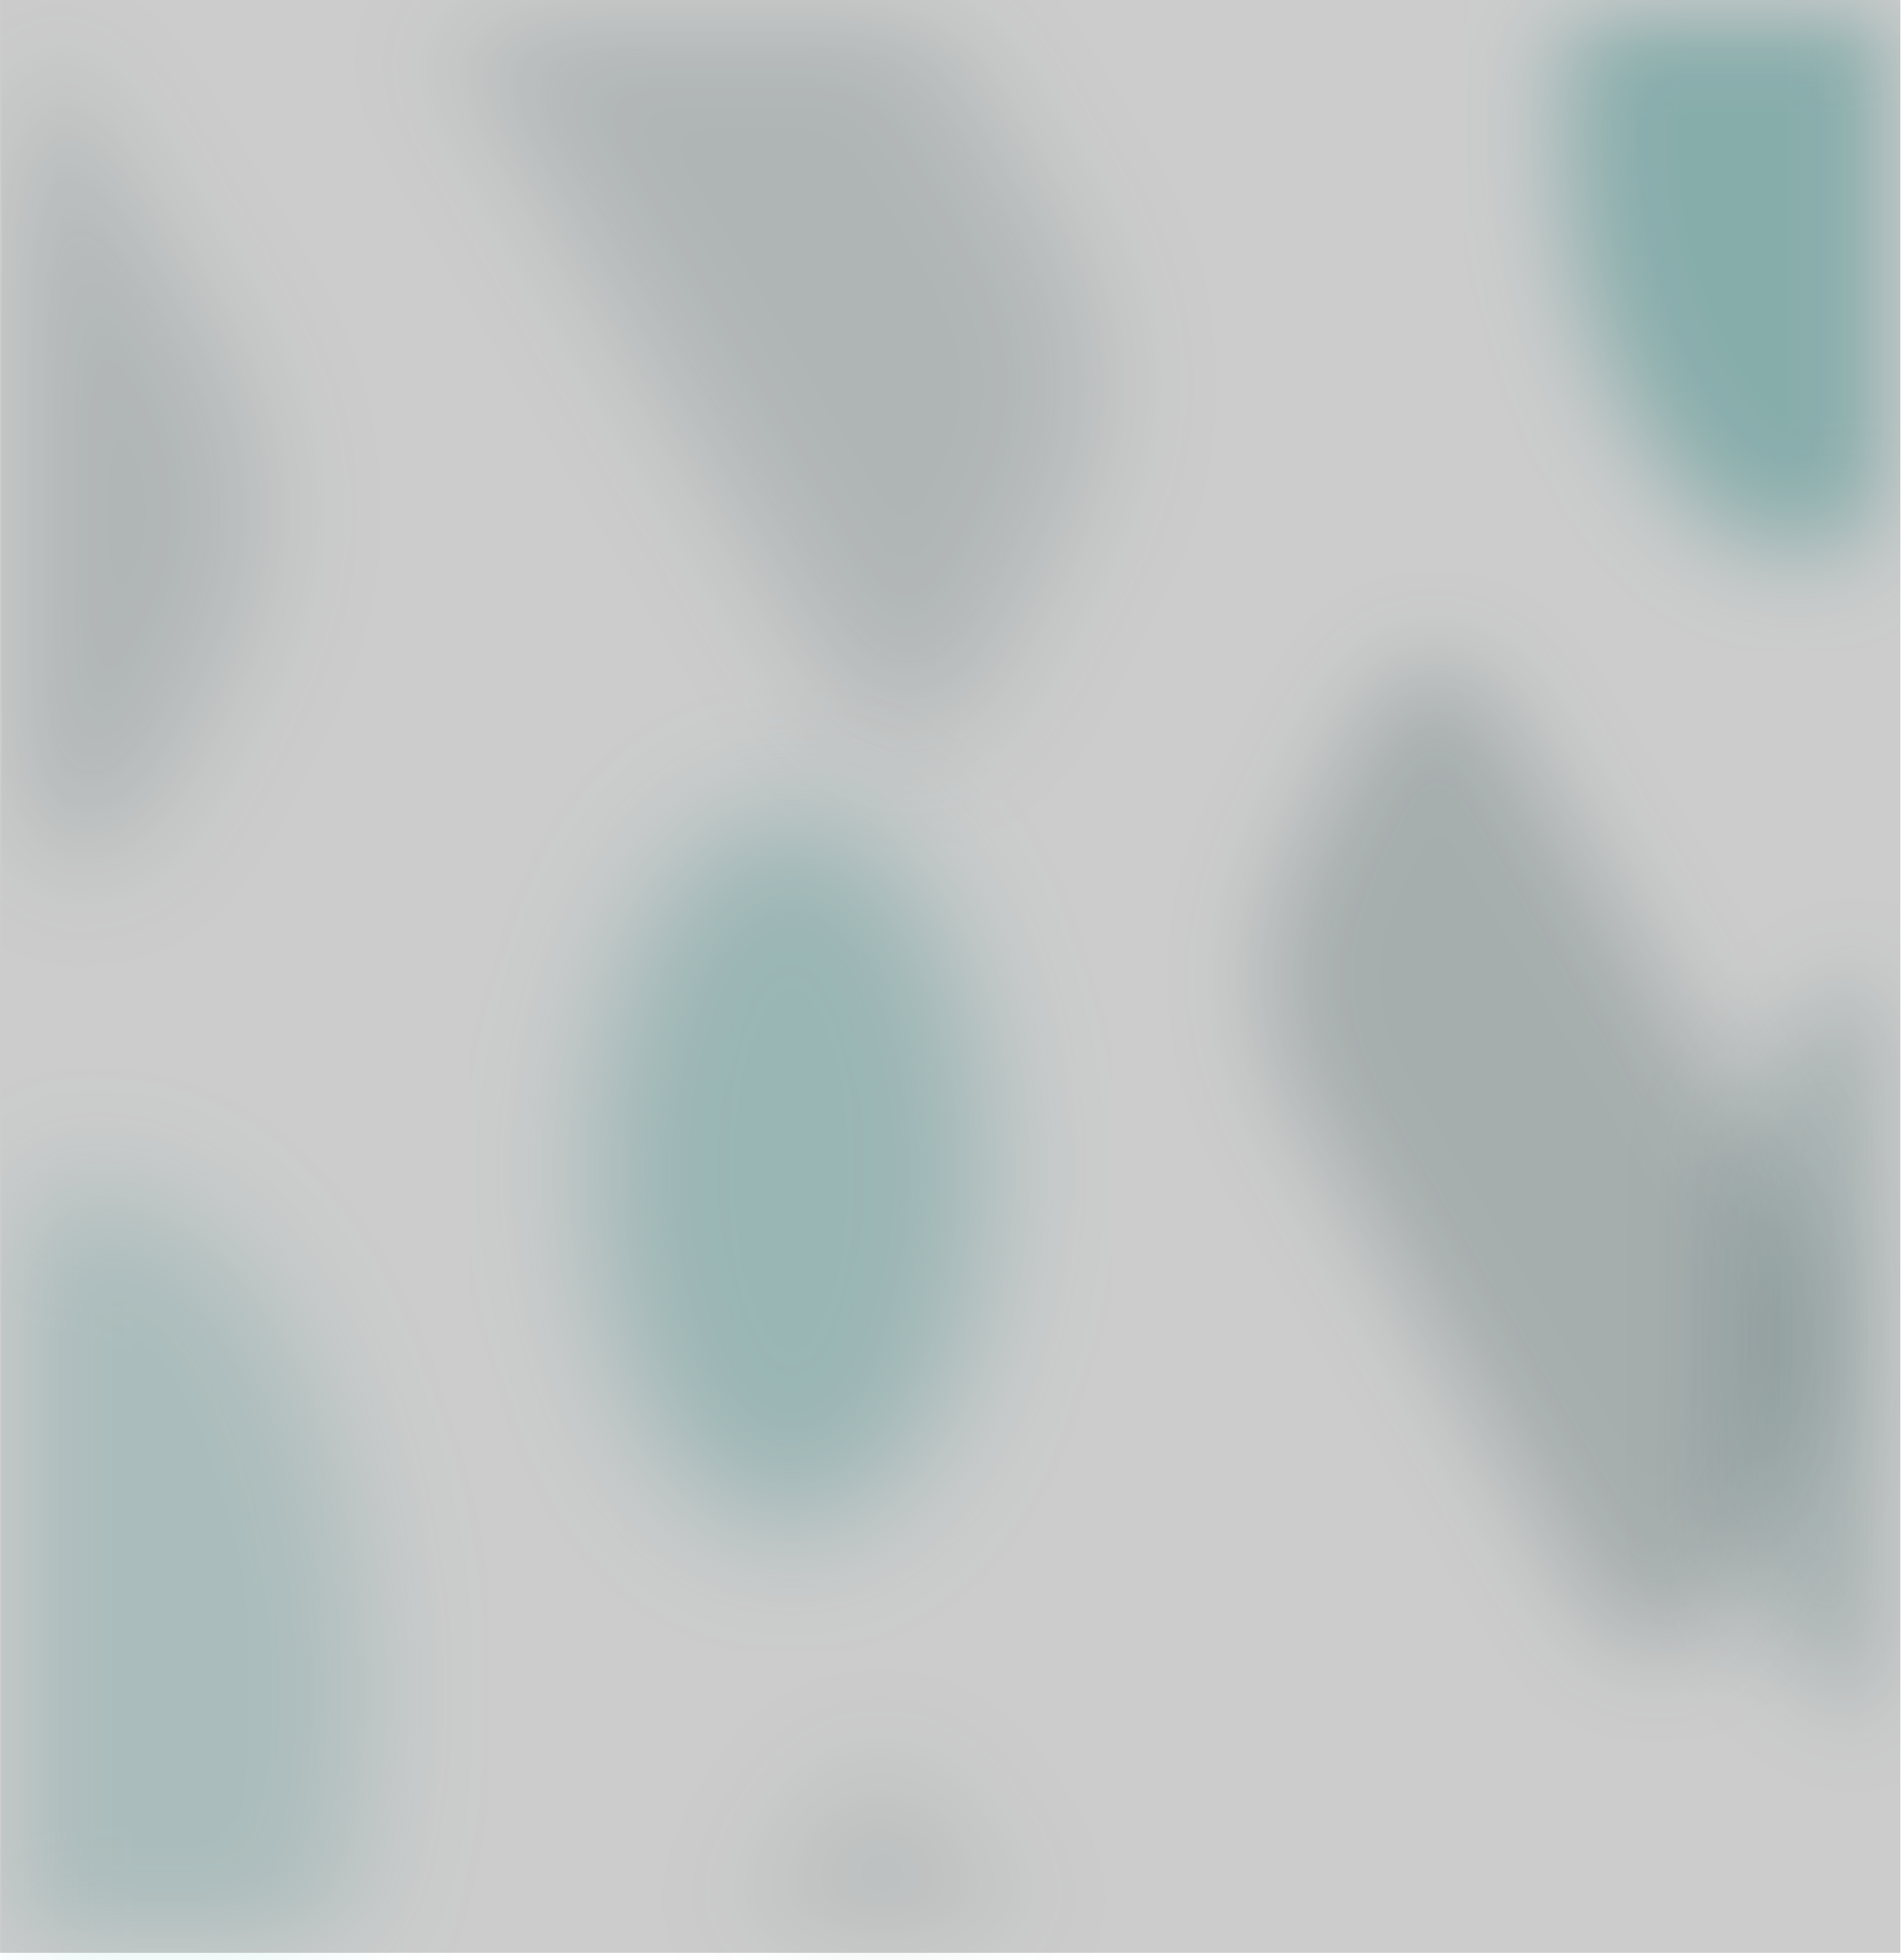
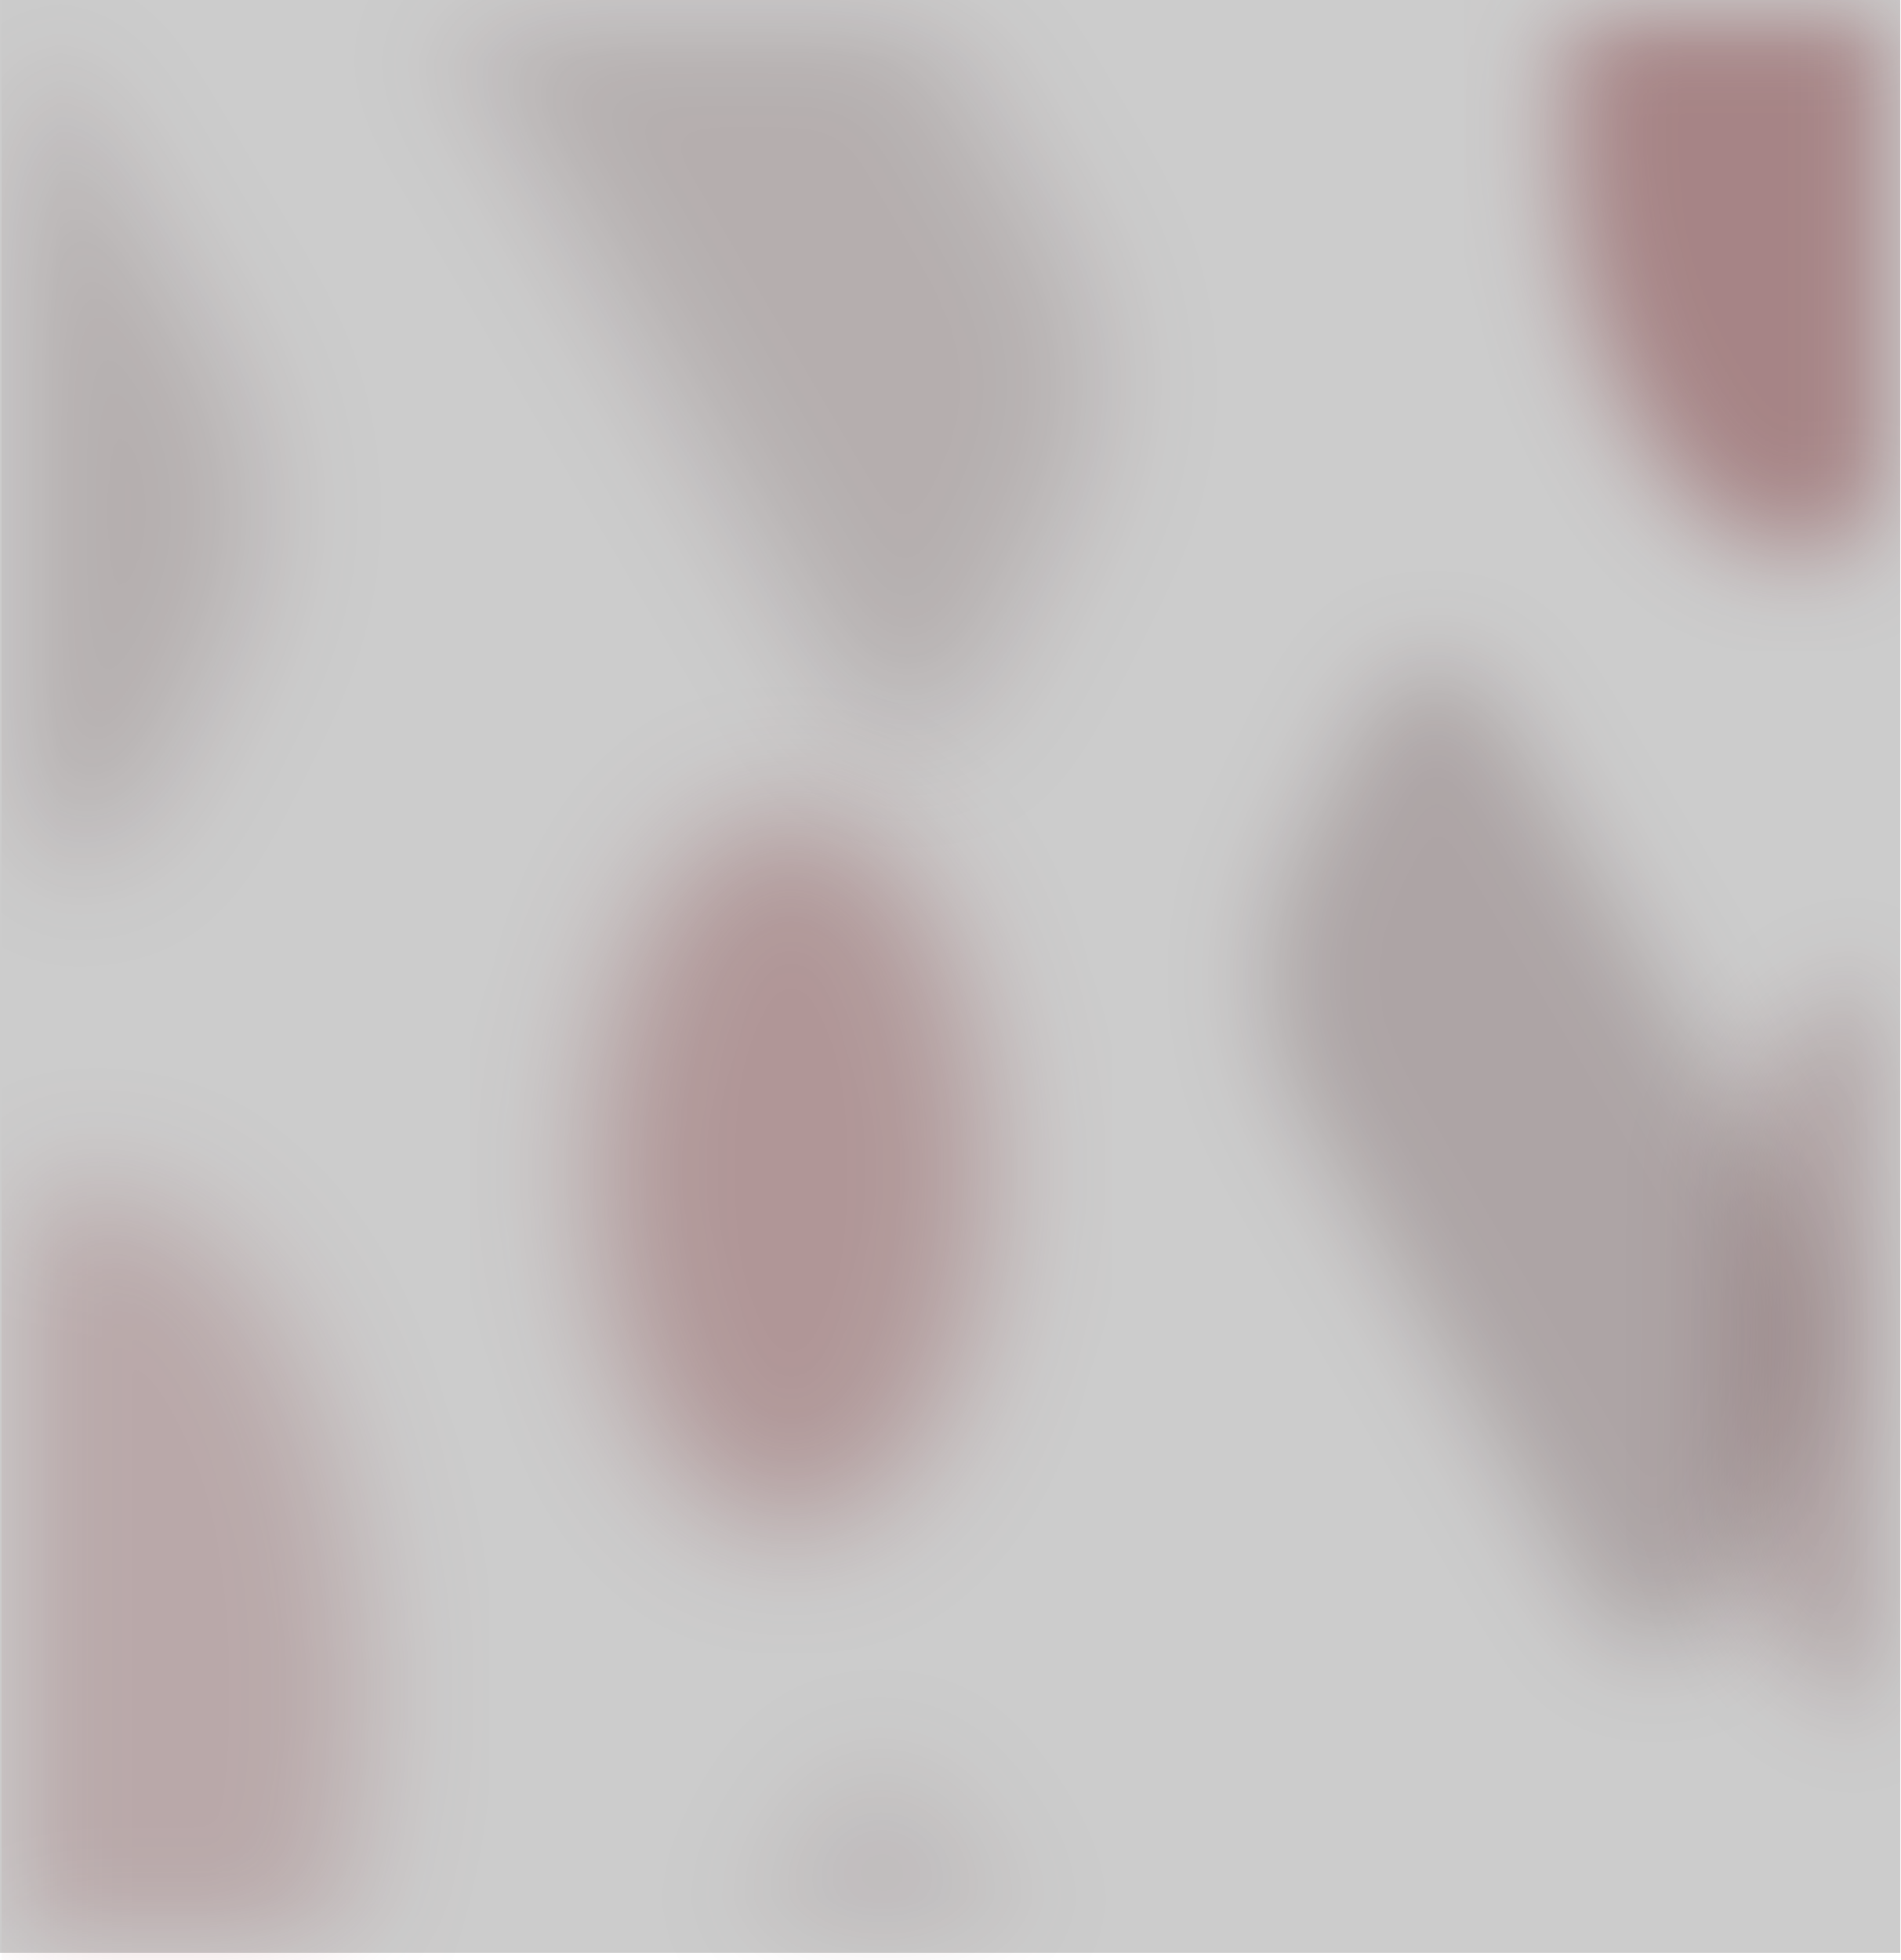
<svg xmlns="http://www.w3.org/2000/svg" width="1502" height="1549" viewBox="0 0 1502 1549" fill="none">
  <mask id="mask0_316_982" style="mask-type:alpha" maskUnits="userSpaceOnUse" x="1" y="0" width="1501" height="1549">
    <rect x="1.29" width="1500.71" height="1549" fill="#FA7451" />
  </mask>
  <g mask="url(#mask0_316_982)">
    <g filter="url(#filter0_f_316_982)">
-       <ellipse cx="72.778" cy="1336.47" rx="213.418" ry="394.43" fill="#2A9D9A" fill-opacity="0.2" />
+       <ellipse cx="72.778" cy="1336.47" rx="213.418" ry="394.43" fill="#8B1E24" fill-opacity="0.2" />
    </g>
    <g filter="url(#filter1_f_316_982)">
-       <ellipse cx="625.368" cy="924.804" rx="153.411" ry="281.462" fill="#2A9D9A" fill-opacity="0.3" />
+       <ellipse cx="625.368" cy="924.804" rx="153.411" ry="281.462" fill="#8B1E24" fill-opacity="0.3" />
    </g>
    <g opacity="0.2" filter="url(#filter2_f_316_982)">
-       <rect width="671.697" height="348.956" rx="111" transform="matrix(0.505583 0.862778 -0.452176 0.891929 1130.55 468.68)" fill="#0F3D3E" />
+       <rect width="671.697" height="348.956" rx="111" transform="matrix(0.505583 0.862778 -0.452176 0.891929 1130.55 468.68)" fill="#3B070A" />
    </g>
    <g opacity="0.15" filter="url(#filter3_f_316_982)">
-       <rect width="806.654" height="385.143" rx="111" transform="matrix(0.505583 0.862778 -0.452176 0.891929 488.525 -400.174)" fill="#0F3D3E" />
+       <rect width="806.654" height="385.143" rx="111" transform="matrix(0.505583 0.862778 -0.452176 0.891929 488.525 -400.174)" fill="#3B070A" />
    </g>
    <g opacity="0.1" filter="url(#filter4_f_316_982)">
-       <rect width="806.654" height="385.143" rx="111" transform="matrix(0.505583 0.862778 -0.452176 0.891929 692.029 1342.21)" fill="#0F3D3E" />
+       <rect width="806.654" height="385.143" rx="111" transform="matrix(0.505583 0.862778 -0.452176 0.891929 692.029 1342.21)" fill="#3B070A" />
    </g>
    <g opacity="0.15" filter="url(#filter5_f_316_982)">
-       <rect width="471.439" height="385.143" rx="122.511" transform="matrix(0.505583 0.862778 -0.452176 0.891929 0.116089 -11.4883)" fill="#0F3D3E" />
+       <rect width="471.439" height="385.143" rx="122.511" transform="matrix(0.505583 0.862778 -0.452176 0.891929 0.116089 -11.4883)" fill="#3B070A" />
    </g>
    <g filter="url(#filter6_f_316_982)">
-       <rect width="508.005" height="484.244" rx="242.122" transform="matrix(0.505583 0.862778 -0.452176 0.891929 1388.45 -312.098)" fill="#2A9D9A" fill-opacity="0.4" />
+       <rect width="508.005" height="484.244" rx="242.122" transform="matrix(0.505583 0.862778 -0.452176 0.891929 1388.45 -312.098)" fill="#8B1E24" fill-opacity="0.4" />
    </g>
    <g filter="url(#filter7_f_316_982)">
-       <rect width="578.711" height="321.688" rx="160.844" transform="matrix(-0.0120335 0.999928 -0.99918 -0.0404759 1691.59 781.438)" fill="#1B5B5C" fill-opacity="0.19" />
+       <rect width="578.711" height="321.688" rx="160.844" transform="matrix(-0.0120335 0.999928 -0.99918 -0.0404759 1691.59 781.438)" fill="#5A0E12" fill-opacity="0.19" />
    </g>
  </g>
  <g filter="url(#filter8_b_316_982)">
    <rect width="1502" height="1543.33" fill="black" fill-opacity="0.2" />
  </g>
  <defs>
    <filter id="filter0_f_316_982" x="-240.64" y="842.038" width="626.836" height="988.86" filterUnits="userSpaceOnUse" color-interpolation-filters="sRGB">
      <feFlood flood-opacity="0" result="BackgroundImageFix" />
      <feBlend mode="normal" in="SourceGraphic" in2="BackgroundImageFix" result="shape" />
      <feGaussianBlur stdDeviation="50" result="effect1_foregroundBlur_316_982" />
    </filter>
    <filter id="filter1_f_316_982" x="371.958" y="543.342" width="506.821" height="762.925" filterUnits="userSpaceOnUse" color-interpolation-filters="sRGB">
      <feFlood flood-opacity="0" result="BackgroundImageFix" />
      <feBlend mode="normal" in="SourceGraphic" in2="BackgroundImageFix" result="shape" />
      <feGaussianBlur stdDeviation="50" result="effect1_foregroundBlur_316_982" />
    </filter>
    <filter id="filter2_f_316_982" x="923.779" y="445.708" width="595.347" height="936.713" filterUnits="userSpaceOnUse" color-interpolation-filters="sRGB">
      <feFlood flood-opacity="0" result="BackgroundImageFix" />
      <feBlend mode="normal" in="SourceGraphic" in2="BackgroundImageFix" result="shape" />
      <feGaussianBlur stdDeviation="40" result="effect1_foregroundBlur_316_982" />
    </filter>
    <filter id="filter3_f_316_982" x="245.393" y="-443.146" width="719.941" height="1125.43" filterUnits="userSpaceOnUse" color-interpolation-filters="sRGB">
      <feFlood flood-opacity="0" result="BackgroundImageFix" />
      <feBlend mode="normal" in="SourceGraphic" in2="BackgroundImageFix" result="shape" />
      <feGaussianBlur stdDeviation="50" result="effect1_foregroundBlur_316_982" />
    </filter>
    <filter id="filter4_f_316_982" x="448.897" y="1299.24" width="719.941" height="1125.43" filterUnits="userSpaceOnUse" color-interpolation-filters="sRGB">
      <feFlood flood-opacity="0" result="BackgroundImageFix" />
      <feBlend mode="normal" in="SourceGraphic" in2="BackgroundImageFix" result="shape" />
      <feGaussianBlur stdDeviation="50" result="effect1_foregroundBlur_316_982" />
    </filter>
    <filter id="filter5_f_316_982" x="-239.799" y="-48.546" width="544.029" height="824.382" filterUnits="userSpaceOnUse" color-interpolation-filters="sRGB">
      <feFlood flood-opacity="0" result="BackgroundImageFix" />
      <feBlend mode="normal" in="SourceGraphic" in2="BackgroundImageFix" result="shape" />
      <feGaussianBlur stdDeviation="50" result="effect1_foregroundBlur_316_982" />
    </filter>
    <filter id="filter6_f_316_982" x="1157.15" y="-267.703" width="500.474" height="781.417" filterUnits="userSpaceOnUse" color-interpolation-filters="sRGB">
      <feFlood flood-opacity="0" result="BackgroundImageFix" />
      <feBlend mode="normal" in="SourceGraphic" in2="BackgroundImageFix" result="shape" />
      <feGaussianBlur stdDeviation="40" result="effect1_foregroundBlur_316_982" />
    </filter>
    <filter id="filter7_f_316_982" x="1285.12" y="694.794" width="484.541" height="738.938" filterUnits="userSpaceOnUse" color-interpolation-filters="sRGB">
      <feFlood flood-opacity="0" result="BackgroundImageFix" />
      <feBlend mode="normal" in="SourceGraphic" in2="BackgroundImageFix" result="shape" />
      <feGaussianBlur stdDeviation="40" result="effect1_foregroundBlur_316_982" />
    </filter>
    <filter id="filter8_b_316_982" x="-200" y="-200" width="1902" height="1943.33" filterUnits="userSpaceOnUse" color-interpolation-filters="sRGB">
      <feFlood flood-opacity="0" result="BackgroundImageFix" />
      <feGaussianBlur in="BackgroundImageFix" stdDeviation="100" />
      <feComposite in2="SourceAlpha" operator="in" result="effect1_backgroundBlur_316_982" />
      <feBlend mode="normal" in="SourceGraphic" in2="effect1_backgroundBlur_316_982" result="shape" />
    </filter>
  </defs>
</svg>
